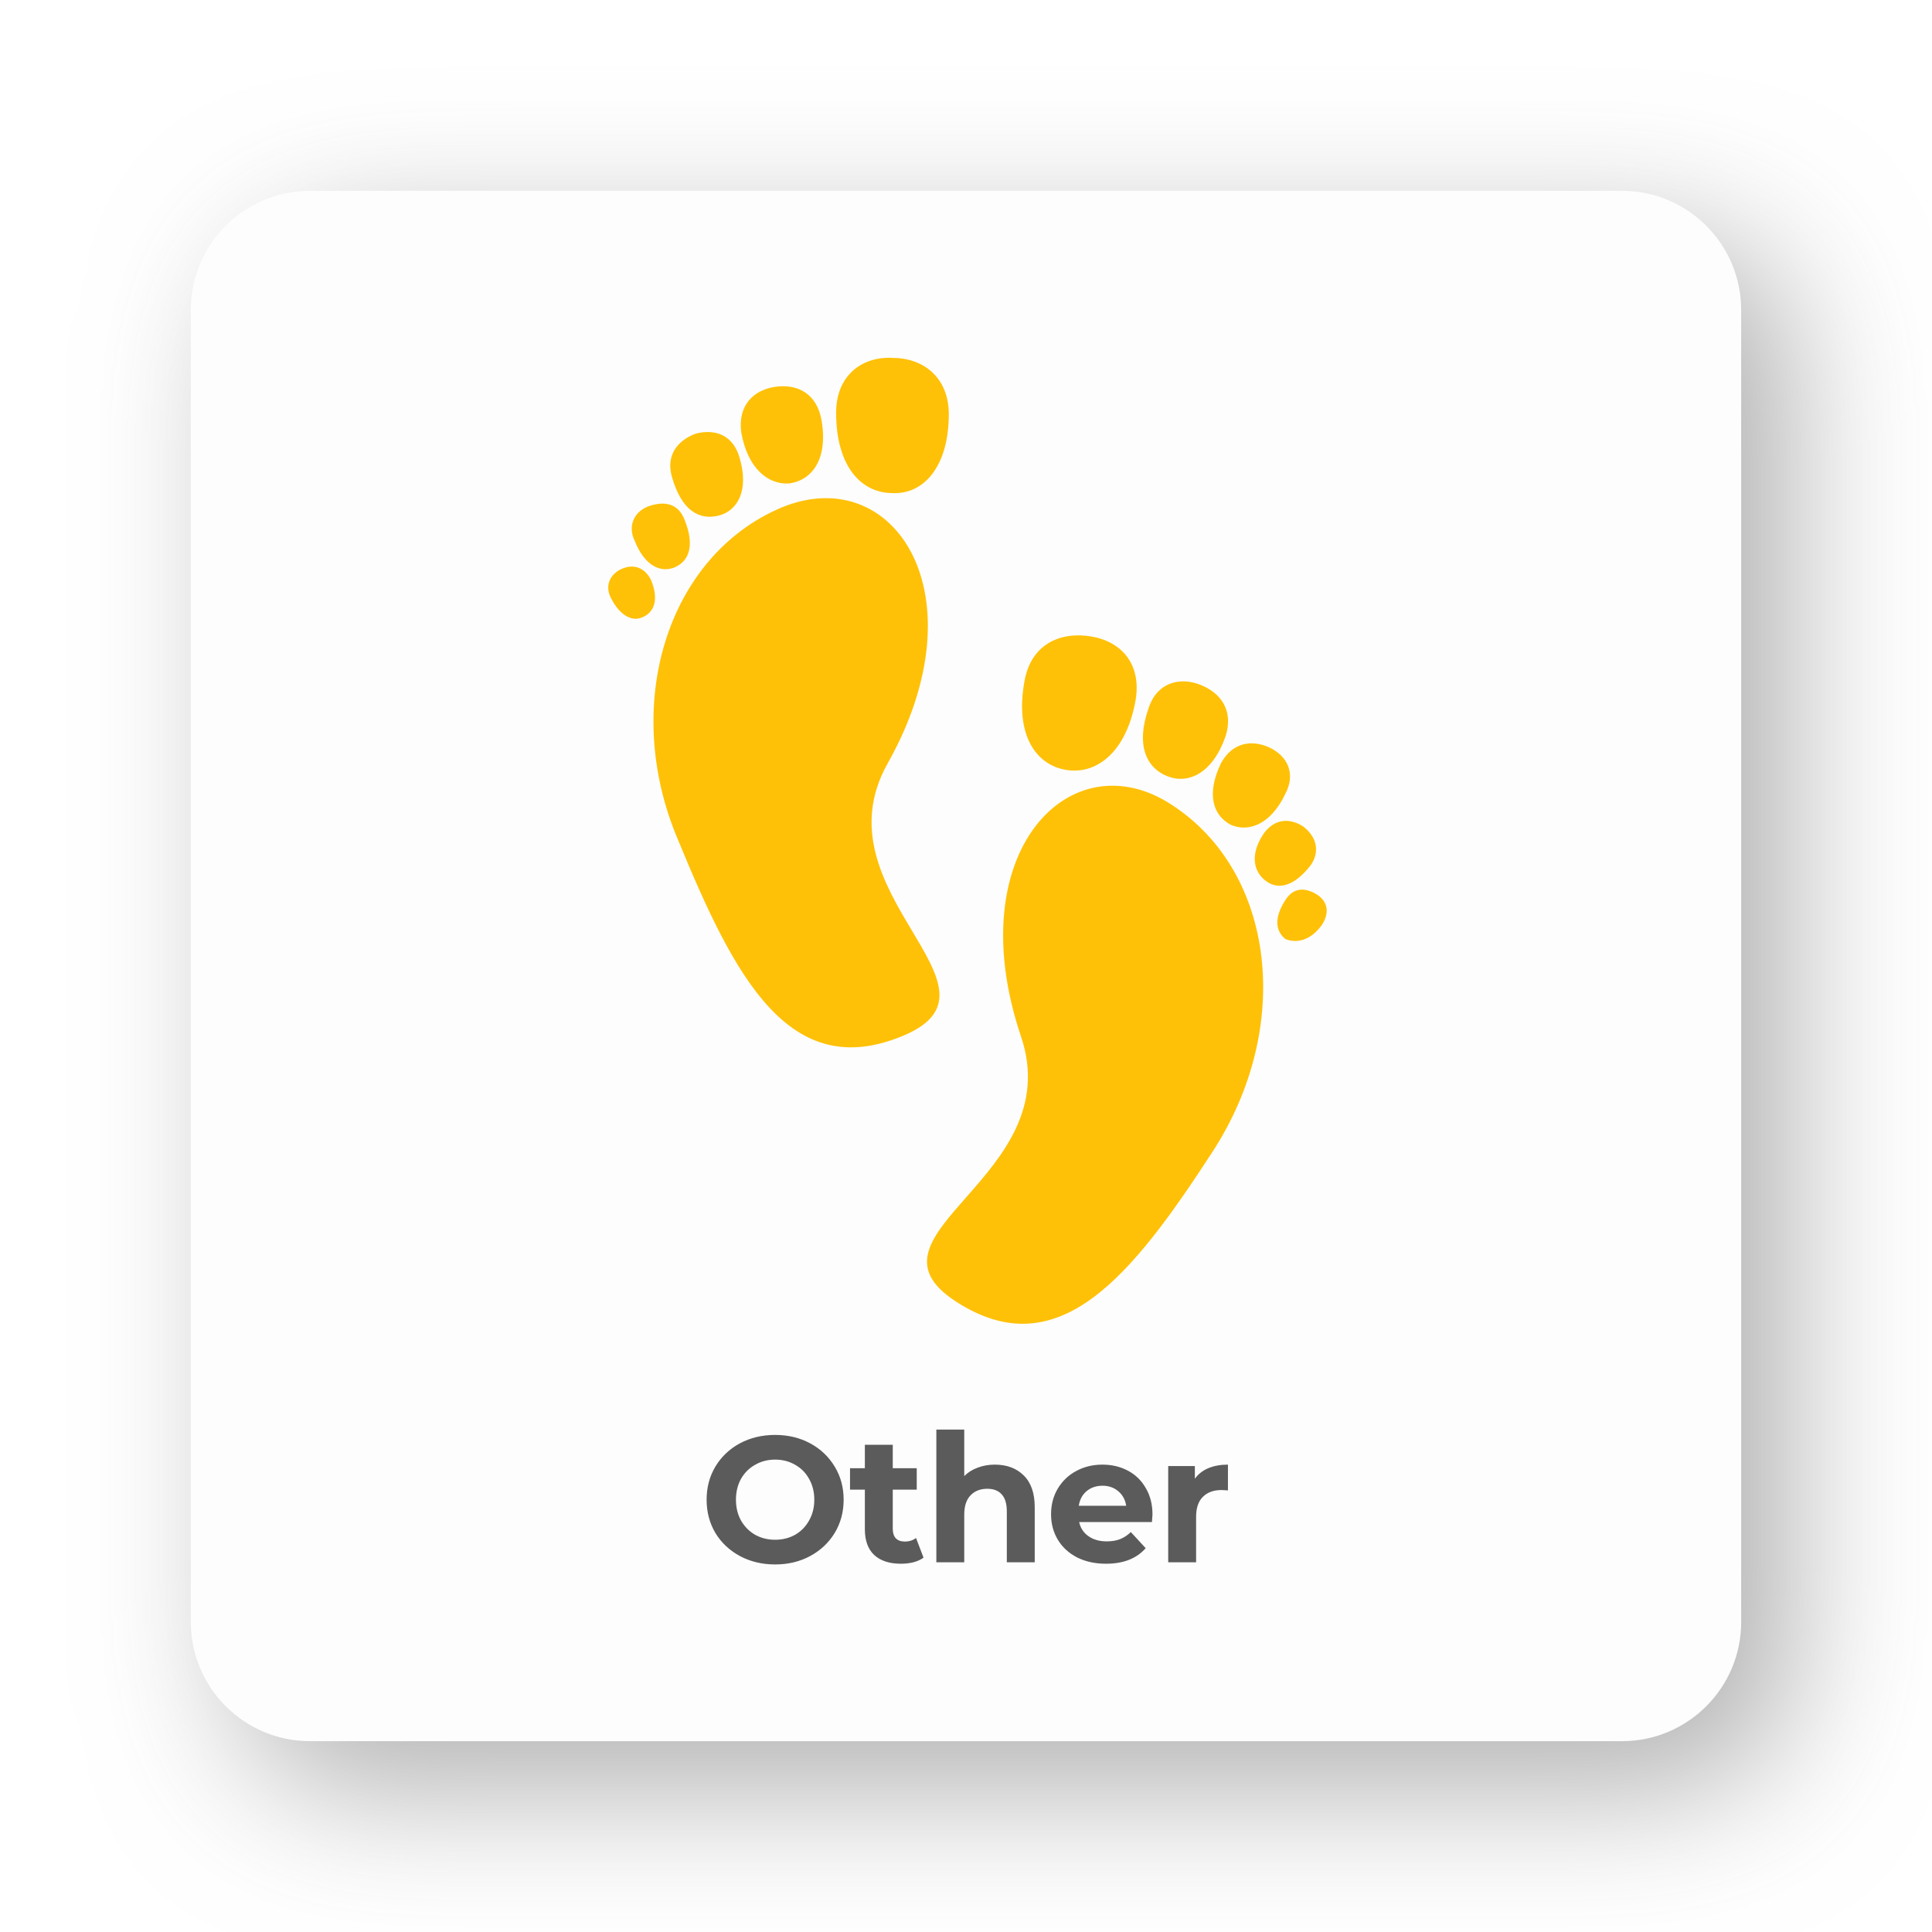
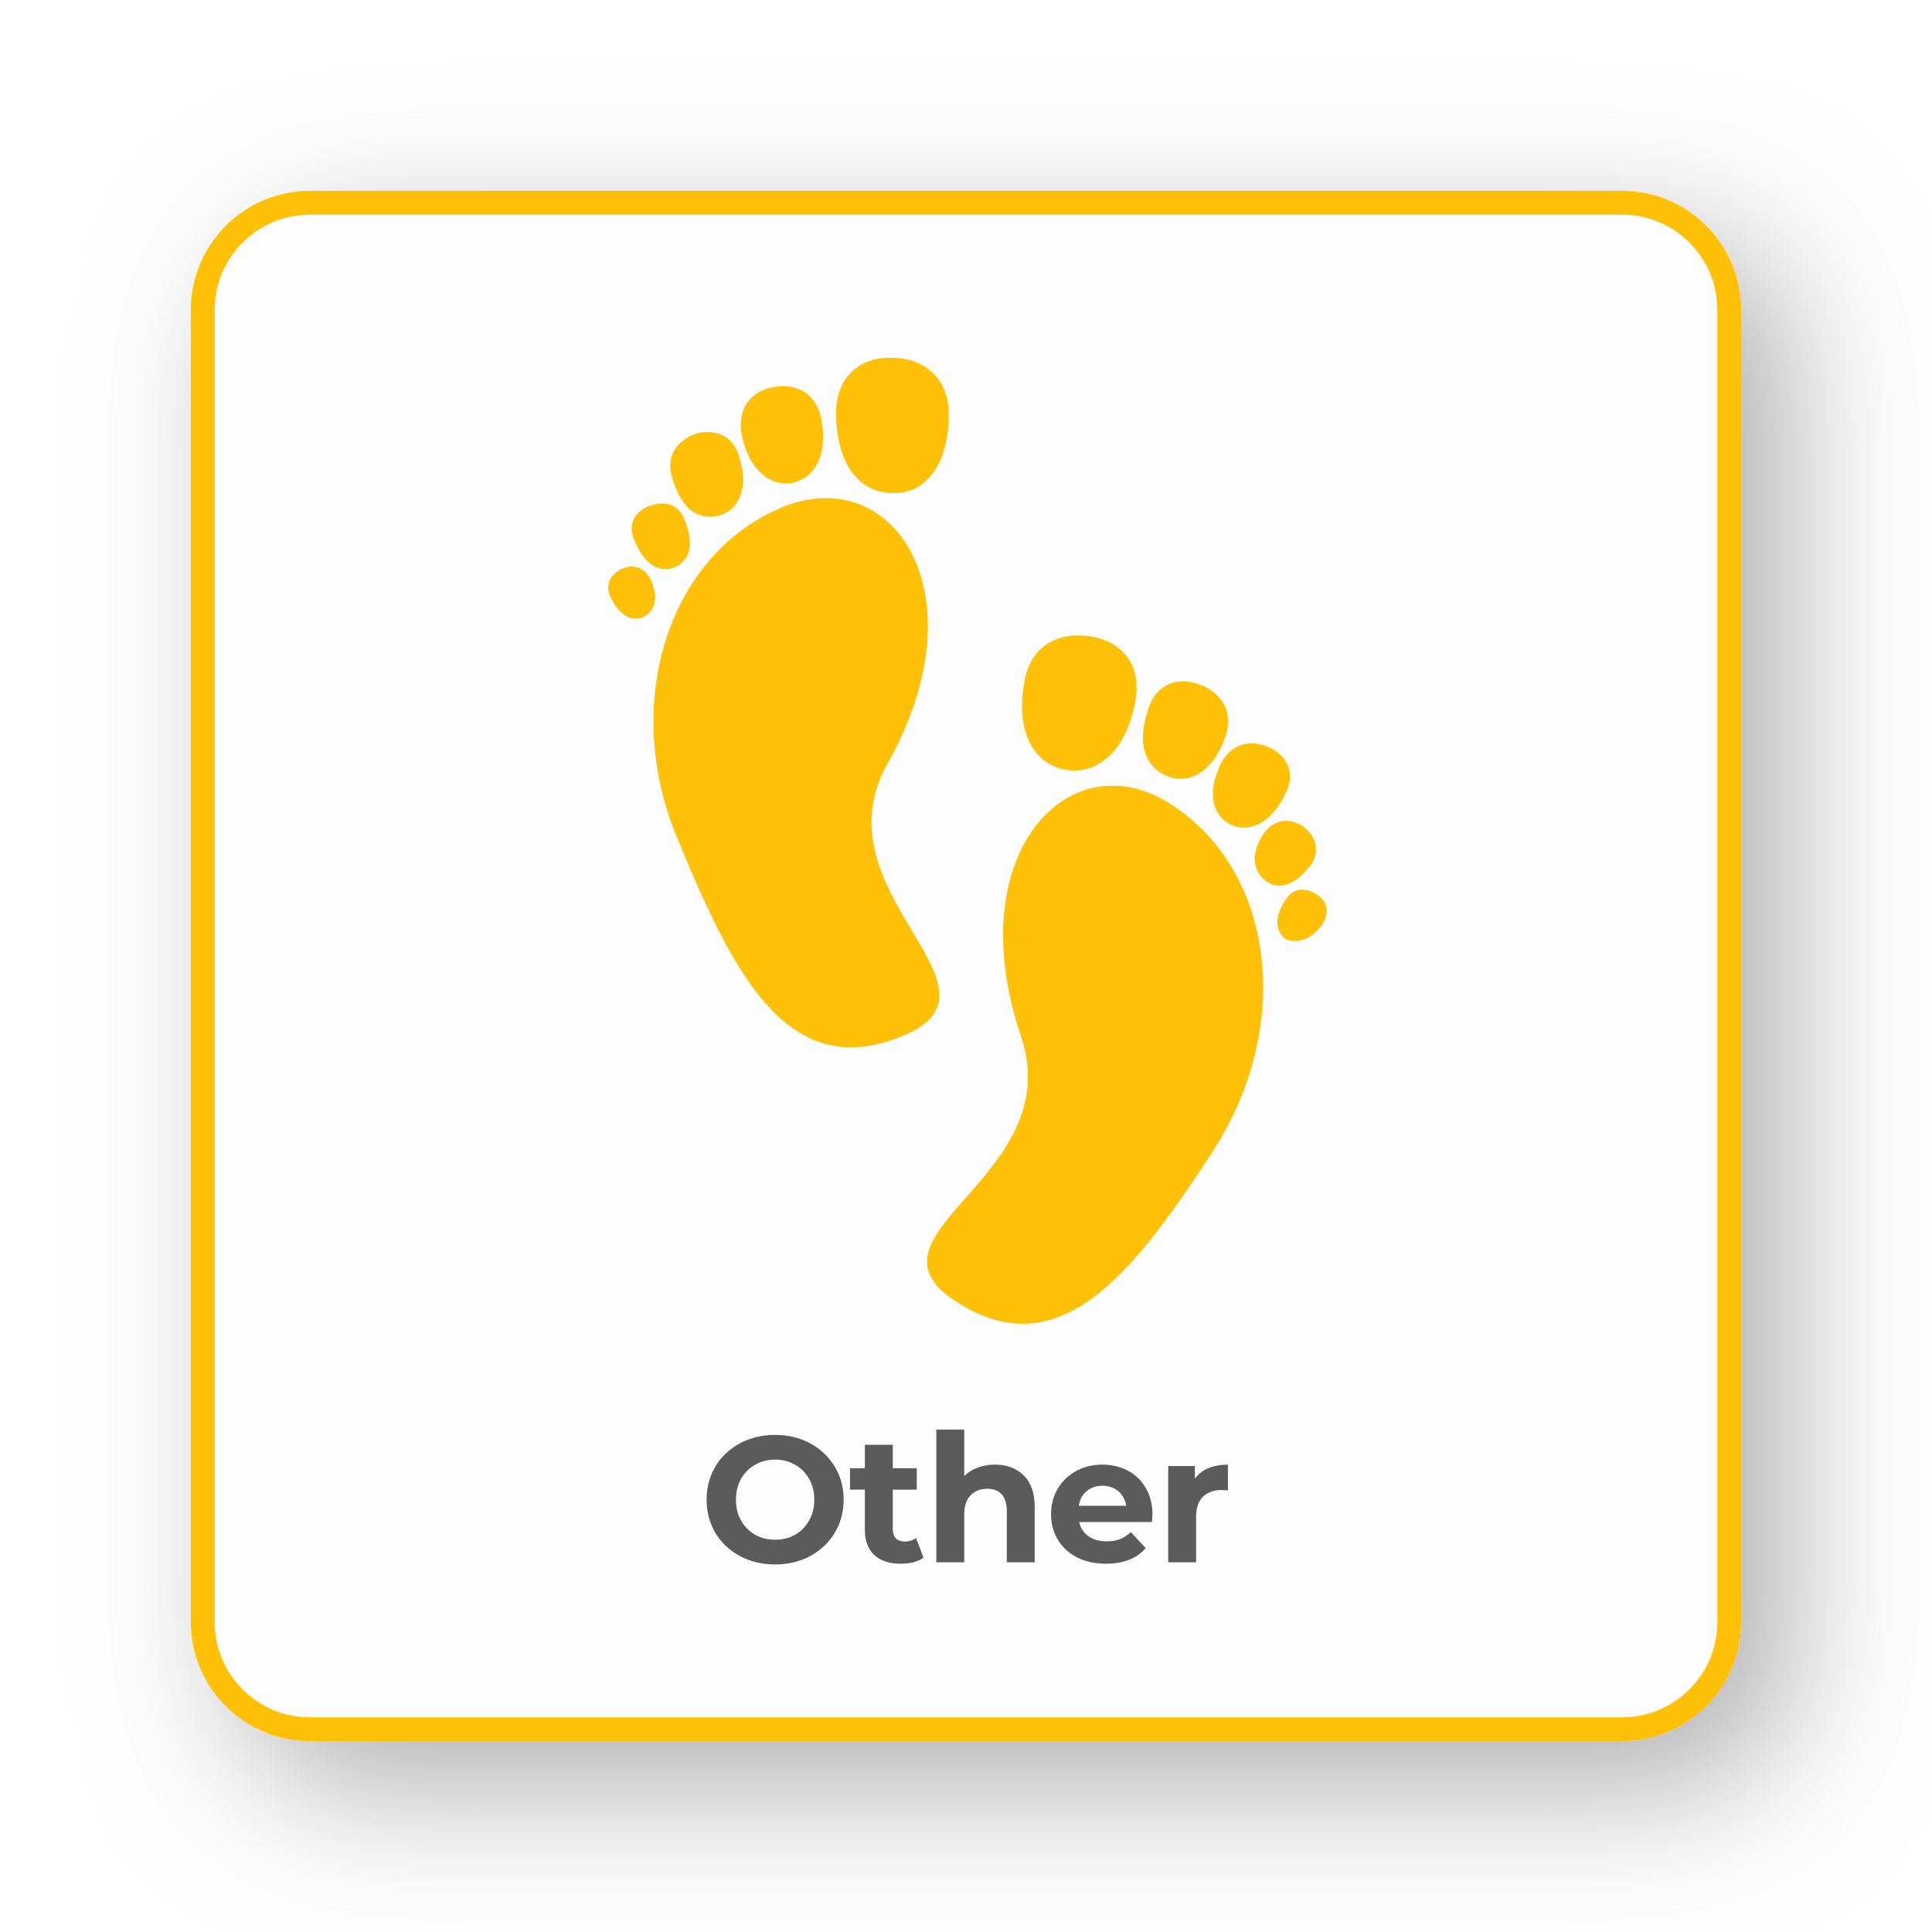
<svg xmlns="http://www.w3.org/2000/svg" width="162" height="162" viewBox="0 0 162 162" fill="none">
  <g filter="url(#filter0_dd)">
    <rect x="16" y="16" width="130" height="130" rx="10" fill="#FDFDFD" />
+     <rect x="17" y="17" width="128" height="128" rx="9" stroke="#FFC107" stroke-width="2" />
  </g>
  <path d="M64.995 131.18C63.905 131.18 62.92 130.945 62.04 130.475C61.17 130.005 60.485 129.36 59.985 128.54C59.495 127.71 59.25 126.78 59.25 125.75C59.25 124.72 59.495 123.795 59.985 122.975C60.485 122.145 61.17 121.495 62.04 121.025C62.92 120.555 63.905 120.32 64.995 120.32C66.085 120.32 67.065 120.555 67.935 121.025C68.805 121.495 69.49 122.145 69.99 122.975C70.49 123.795 70.74 124.72 70.74 125.75C70.74 126.78 70.49 127.71 69.99 128.54C69.49 129.36 68.805 130.005 67.935 130.475C67.065 130.945 66.085 131.18 64.995 131.18ZM64.995 129.11C65.615 129.11 66.175 128.97 66.675 128.69C67.175 128.4 67.565 128 67.845 127.49C68.135 126.98 68.28 126.4 68.28 125.75C68.28 125.1 68.135 124.52 67.845 124.01C67.565 123.5 67.175 123.105 66.675 122.825C66.175 122.535 65.615 122.39 64.995 122.39C64.375 122.39 63.815 122.535 63.315 122.825C62.815 123.105 62.42 123.5 62.13 124.01C61.85 124.52 61.71 125.1 61.71 125.75C61.71 126.4 61.85 126.98 62.13 127.49C62.42 128 62.815 128.4 63.315 128.69C63.815 128.97 64.375 129.11 64.995 129.11ZM77.439 130.61C77.21 130.78 76.924 130.91 76.585 131C76.254 131.08 75.904 131.12 75.534 131.12C74.575 131.12 73.829 130.875 73.299 130.385C72.779 129.895 72.519 129.175 72.519 128.225V124.91H71.275V123.11H72.519V121.145H74.859V123.11H76.87V124.91H74.859V128.195C74.859 128.535 74.945 128.8 75.115 128.99C75.294 129.17 75.544 129.26 75.865 129.26C76.234 129.26 76.549 129.16 76.809 128.96L77.439 130.61ZM83.418 122.81C84.418 122.81 85.223 123.11 85.833 123.71C86.453 124.31 86.763 125.2 86.763 126.38V131H84.423V126.74C84.423 126.1 84.283 125.625 84.003 125.315C83.723 124.995 83.318 124.835 82.788 124.835C82.198 124.835 81.728 125.02 81.378 125.39C81.028 125.75 80.853 126.29 80.853 127.01V131H78.513V119.87H80.853V123.77C81.163 123.46 81.538 123.225 81.978 123.065C82.418 122.895 82.898 122.81 83.418 122.81ZM96.637 126.995C96.637 127.025 96.622 127.235 96.592 127.625H90.487C90.597 128.125 90.857 128.52 91.267 128.81C91.677 129.1 92.187 129.245 92.797 129.245C93.217 129.245 93.587 129.185 93.907 129.065C94.237 128.935 94.542 128.735 94.822 128.465L96.067 129.815C95.307 130.685 94.197 131.12 92.737 131.12C91.827 131.12 91.022 130.945 90.322 130.595C89.622 130.235 89.082 129.74 88.702 129.11C88.322 128.48 88.132 127.765 88.132 126.965C88.132 126.175 88.317 125.465 88.687 124.835C89.067 124.195 89.582 123.7 90.232 123.35C90.892 122.99 91.627 122.81 92.437 122.81C93.227 122.81 93.942 122.98 94.582 123.32C95.222 123.66 95.722 124.15 96.082 124.79C96.452 125.42 96.637 126.155 96.637 126.995ZM92.452 124.58C91.922 124.58 91.477 124.73 91.117 125.03C90.757 125.33 90.537 125.74 90.457 126.26H94.432C94.352 125.75 94.132 125.345 93.772 125.045C93.412 124.735 92.972 124.58 92.452 124.58ZM100.19 123.995C100.47 123.605 100.845 123.31 101.315 123.11C101.795 122.91 102.345 122.81 102.965 122.81V124.97C102.705 124.95 102.53 124.94 102.44 124.94C101.77 124.94 101.245 125.13 100.865 125.51C100.485 125.88 100.295 126.44 100.295 127.19V131H97.955V122.93H100.19V123.995Z" fill="#5B5B5B" />
-   <path d="M74.428 64.019C68.355 74.816 85.361 82.779 75.778 86.828C66.196 90.877 61.607 81.969 56.883 70.497C52.024 59.16 55.938 46.609 65.521 42.56C74.968 38.646 82.391 49.848 74.428 64.019" fill="#FFC107" />
+   <path d="M74.428 64.019C68.355 74.816 85.361 82.779 75.778 86.828C66.196 90.877 61.607 81.969 56.883 70.497C52.024 59.16 55.938 46.609 65.521 42.56C74.968 38.646 82.391 49.848 74.428 64.019Z" fill="#FFC107" />
  <path d="M70.11 34.597C70.11 31.492 72.269 29.873 74.833 30.008C77.398 30.008 79.557 31.627 79.557 34.732C79.557 39.185 77.398 41.48 74.833 41.345C72.269 41.345 70.11 39.185 70.11 34.597Z" fill="#FFC107" />
-   <path d="M62.147 36.216C61.877 33.922 63.226 32.707 64.981 32.437C66.87 32.167 68.49 32.977 68.895 35.271C69.435 38.511 68.085 40.265 66.195 40.535C64.441 40.67 62.686 39.32 62.147 36.216" fill="#FFC107" />
-   <path d="M56.343 39.995C55.803 38.106 56.883 36.891 58.368 36.351C59.987 35.946 61.472 36.486 62.012 38.376C62.821 41.075 61.877 42.83 60.257 43.234C58.638 43.639 57.153 42.83 56.343 39.995" fill="#FFC107" />
-   <path d="M53.239 45.394C52.564 44.044 53.239 42.83 54.453 42.425C55.668 42.02 56.883 42.155 57.423 43.639C58.233 45.664 57.828 47.013 56.613 47.553C55.398 48.093 54.049 47.418 53.239 45.394" fill="#FFC107" />
+   <path d="M62.147 36.216C61.877 33.922 63.226 32.707 64.981 32.437C66.87 32.167 68.49 32.977 68.895 35.271C69.435 38.511 68.085 40.265 66.195 40.535C64.441 40.67 62.686 39.32 62.147 36.216Z" fill="#FFC107" />
+   <path d="M56.343 39.995C55.803 38.106 56.883 36.891 58.368 36.351C59.987 35.946 61.472 36.486 62.012 38.376C62.821 41.075 61.877 42.83 60.257 43.234C58.638 43.639 57.153 42.83 56.343 39.995Z" fill="#FFC107" />
+   <path d="M53.239 45.394C52.564 44.044 53.239 42.83 54.453 42.425C55.668 42.02 56.883 42.155 57.423 43.639C58.233 45.664 57.828 47.013 56.613 47.553C55.398 48.093 54.049 47.418 53.239 45.394Z" fill="#FFC107" />
  <path d="M51.215 50.118C50.675 49.038 51.215 48.093 52.159 47.688C53.104 47.283 54.049 47.553 54.589 48.633C55.263 50.253 54.858 51.332 53.914 51.737C53.104 52.142 52.024 51.737 51.215 50.118Z" fill="#FFC107" />
-   <path d="M85.63 86.963C89.544 98.705 71.459 103.429 80.097 109.097C88.735 114.766 94.943 106.938 101.691 96.546C108.44 86.153 106.955 73.197 98.317 67.528C89.814 61.86 80.367 71.442 85.63 86.963" fill="#FFC107" />
+   <path d="M85.63 86.963C89.544 98.705 71.459 103.429 80.097 109.097C88.735 114.766 94.943 106.938 101.691 96.546C108.44 86.153 106.955 73.197 98.317 67.528C89.814 61.86 80.367 71.442 85.63 86.963Z" fill="#FFC107" />
  <path d="M95.213 58.755C95.753 55.651 93.998 53.762 91.434 53.357C88.87 52.952 86.44 54.032 85.9 57.136C85.091 61.59 86.845 64.154 89.41 64.559C91.839 64.964 94.403 63.209 95.213 58.755Z" fill="#FFC107" />
  <path d="M102.771 61.725C103.446 59.565 102.366 58.081 100.612 57.406C98.857 56.731 96.968 57.271 96.293 59.43C95.213 62.535 96.158 64.424 97.912 65.099C99.667 65.774 101.692 64.829 102.771 61.725Z" fill="#FFC107" />
-   <path d="M107.765 66.584C108.71 64.829 107.9 63.344 106.416 62.669C104.931 61.995 103.311 62.265 102.367 64.019C101.152 66.584 101.692 68.338 103.176 69.148C104.661 69.823 106.551 69.148 107.765 66.584" fill="#FFC107" />
+   <path d="M107.765 66.584C108.71 64.829 107.9 63.344 106.416 62.669C104.931 61.995 103.311 62.265 102.367 64.019C101.152 66.584 101.692 68.338 103.176 69.148C104.661 69.823 106.551 69.148 107.765 66.584Z" fill="#FFC107" />
  <path d="M109.924 72.522C110.734 71.307 110.329 70.092 109.25 69.283C108.17 68.608 106.955 68.608 106.011 69.823C104.796 71.577 105.066 73.062 106.145 73.871C107.225 74.681 108.575 74.276 109.924 72.522Z" fill="#FFC107" />
  <path d="M110.869 77.516C111.544 76.436 111.274 75.491 110.329 74.951C109.385 74.411 108.44 74.411 107.765 75.491C106.82 76.976 106.955 78.055 107.765 78.73C108.71 79.135 109.925 78.865 110.869 77.516Z" fill="#FFC107" />
  <defs>
    <filter id="filter0_dd" x="0" y="0" width="162" height="162" filterUnits="userSpaceOnUse" color-interpolation-filters="sRGB">
      <feFlood flood-opacity="0" result="BackgroundImageFix" />
      <feColorMatrix in="SourceAlpha" type="matrix" values="0 0 0 0 0 0 0 0 0 0 0 0 0 0 0 0 0 0 127 0" />
      <feOffset dx="-4" dy="-4" />
      <feGaussianBlur stdDeviation="6" />
      <feColorMatrix type="matrix" values="0 0 0 0 1 0 0 0 0 1 0 0 0 0 1 0 0 0 0.5 0" />
      <feBlend mode="normal" in2="BackgroundImageFix" result="effect1_dropShadow" />
      <feColorMatrix in="SourceAlpha" type="matrix" values="0 0 0 0 0 0 0 0 0 0 0 0 0 0 0 0 0 0 127 0" />
      <feOffset dx="4" dy="4" />
      <feGaussianBlur stdDeviation="6" />
      <feColorMatrix type="matrix" values="0 0 0 0 0.383 0 0 0 0 0.383 0 0 0 0 0.383 0 0 0 0.5 0" />
      <feBlend mode="normal" in2="effect1_dropShadow" result="effect2_dropShadow" />
      <feBlend mode="normal" in="SourceGraphic" in2="effect2_dropShadow" result="shape" />
    </filter>
  </defs>
</svg>
